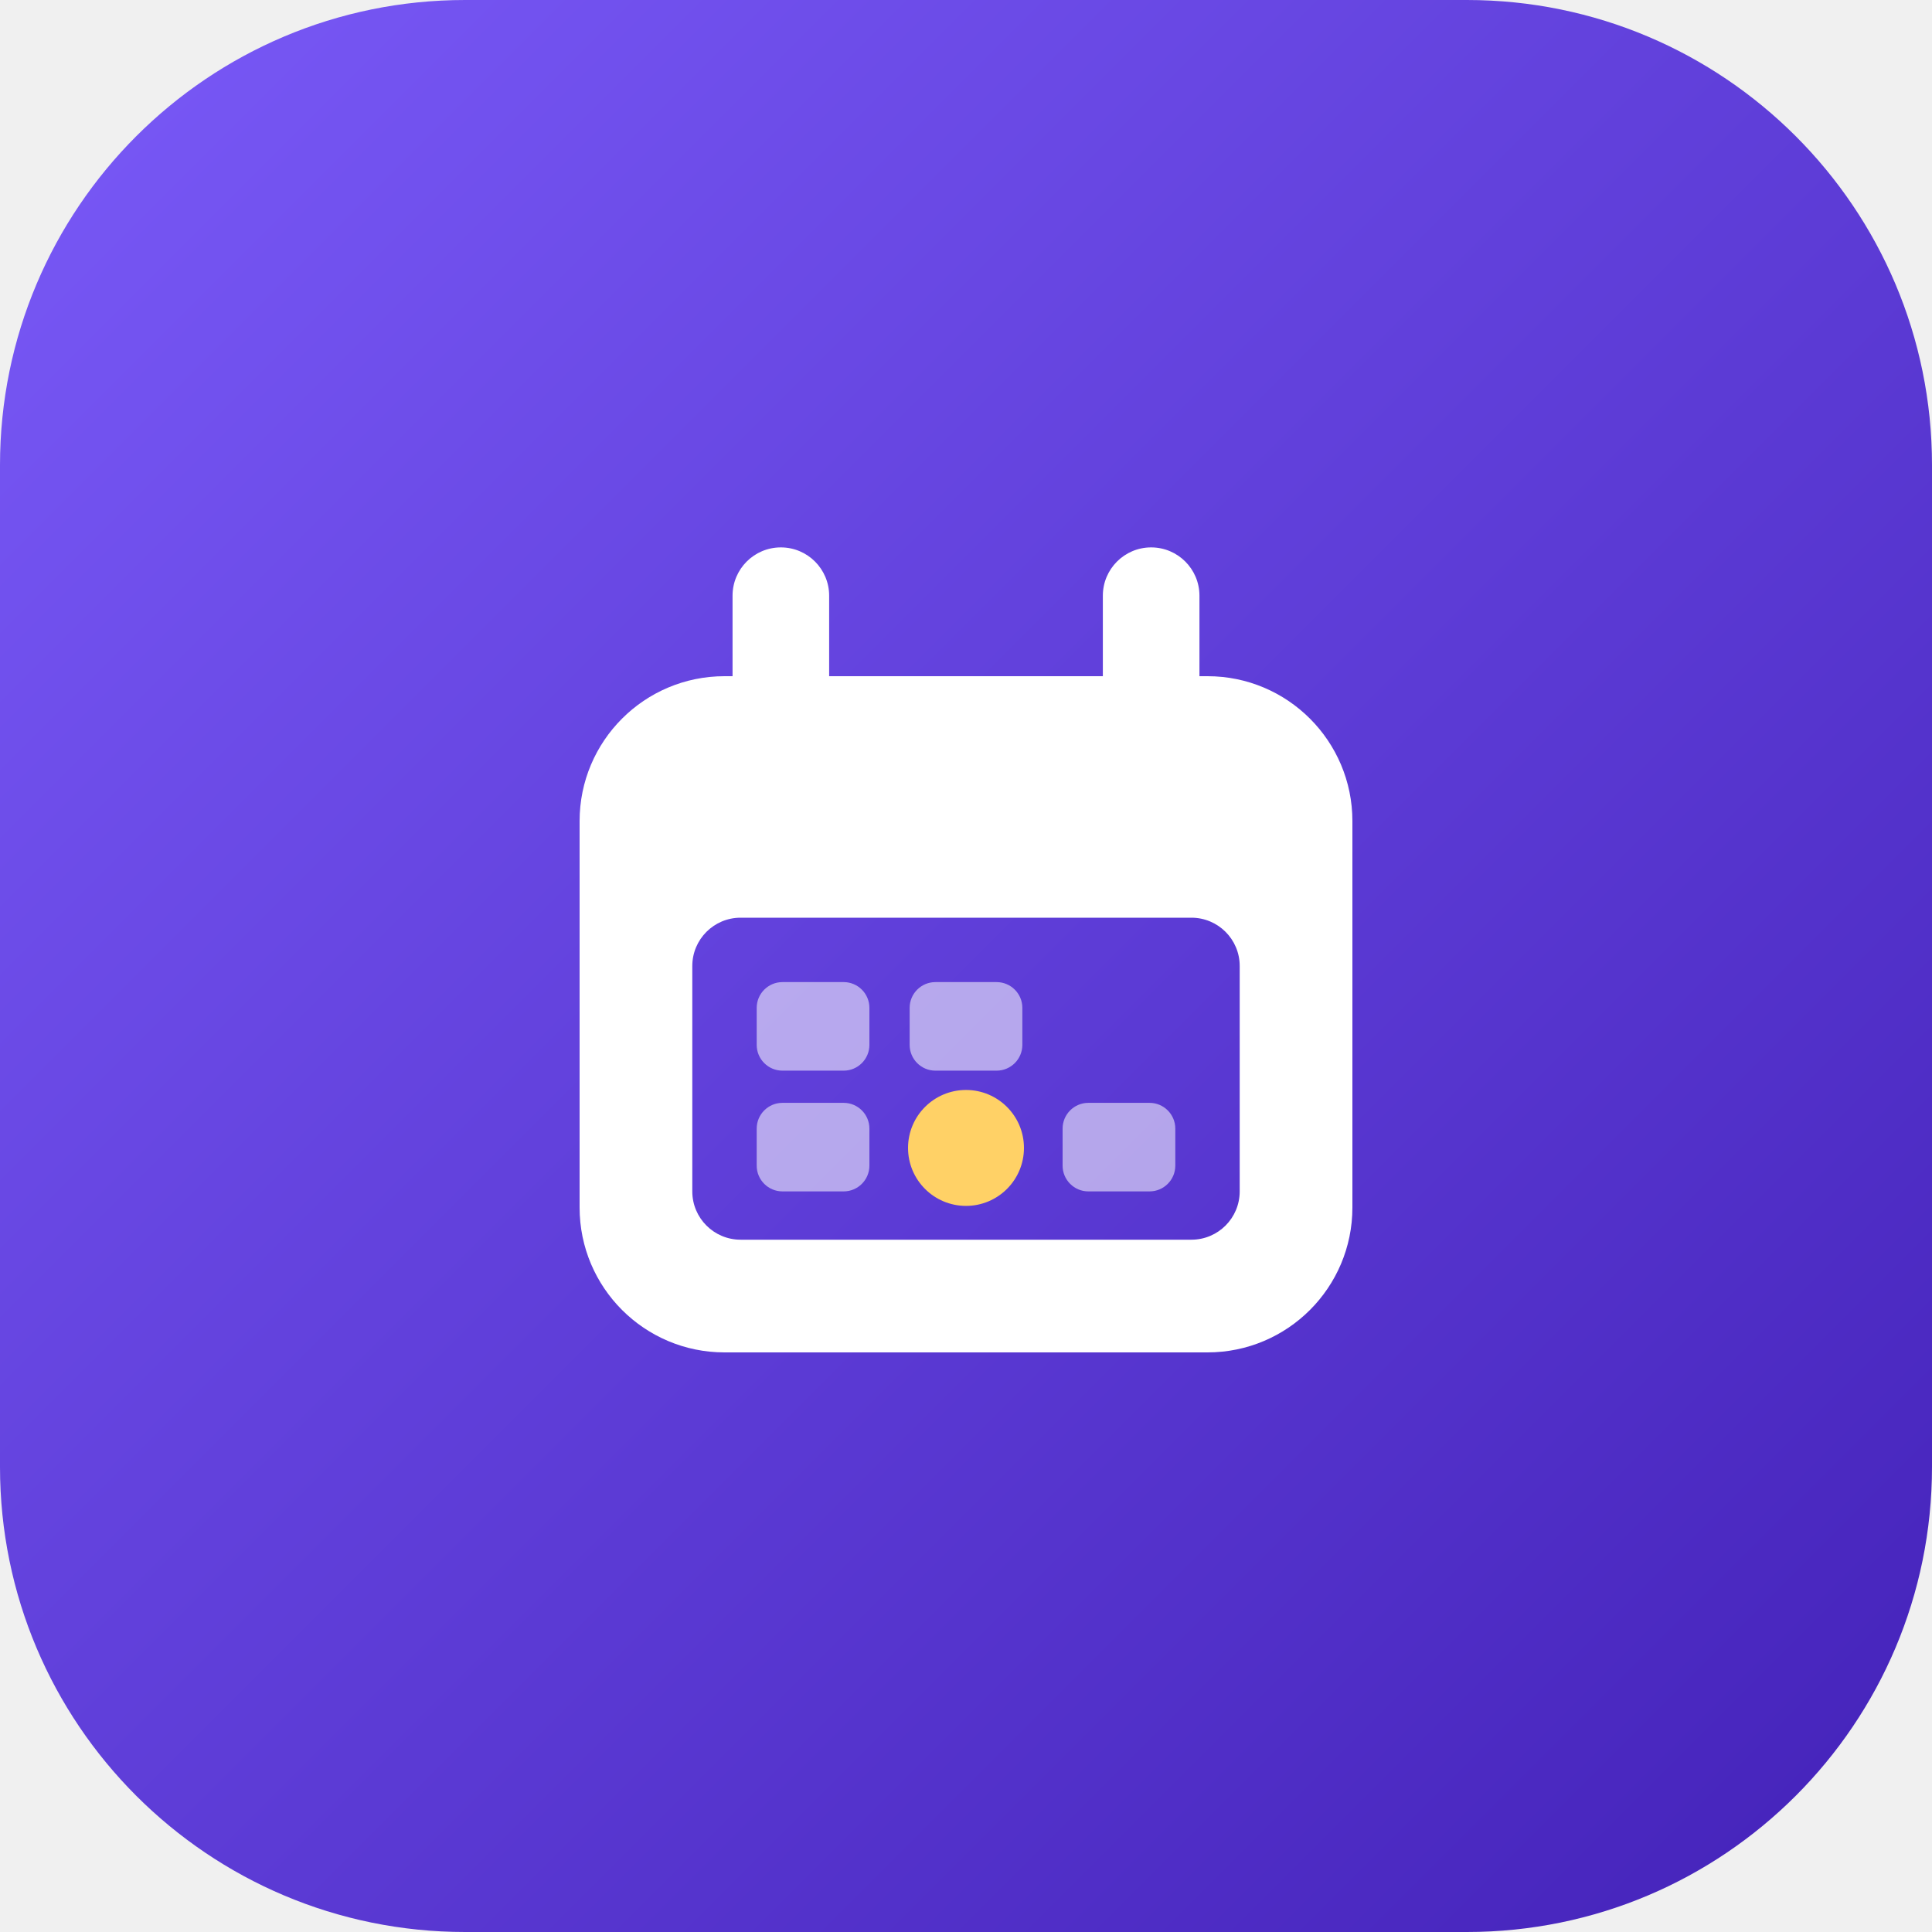
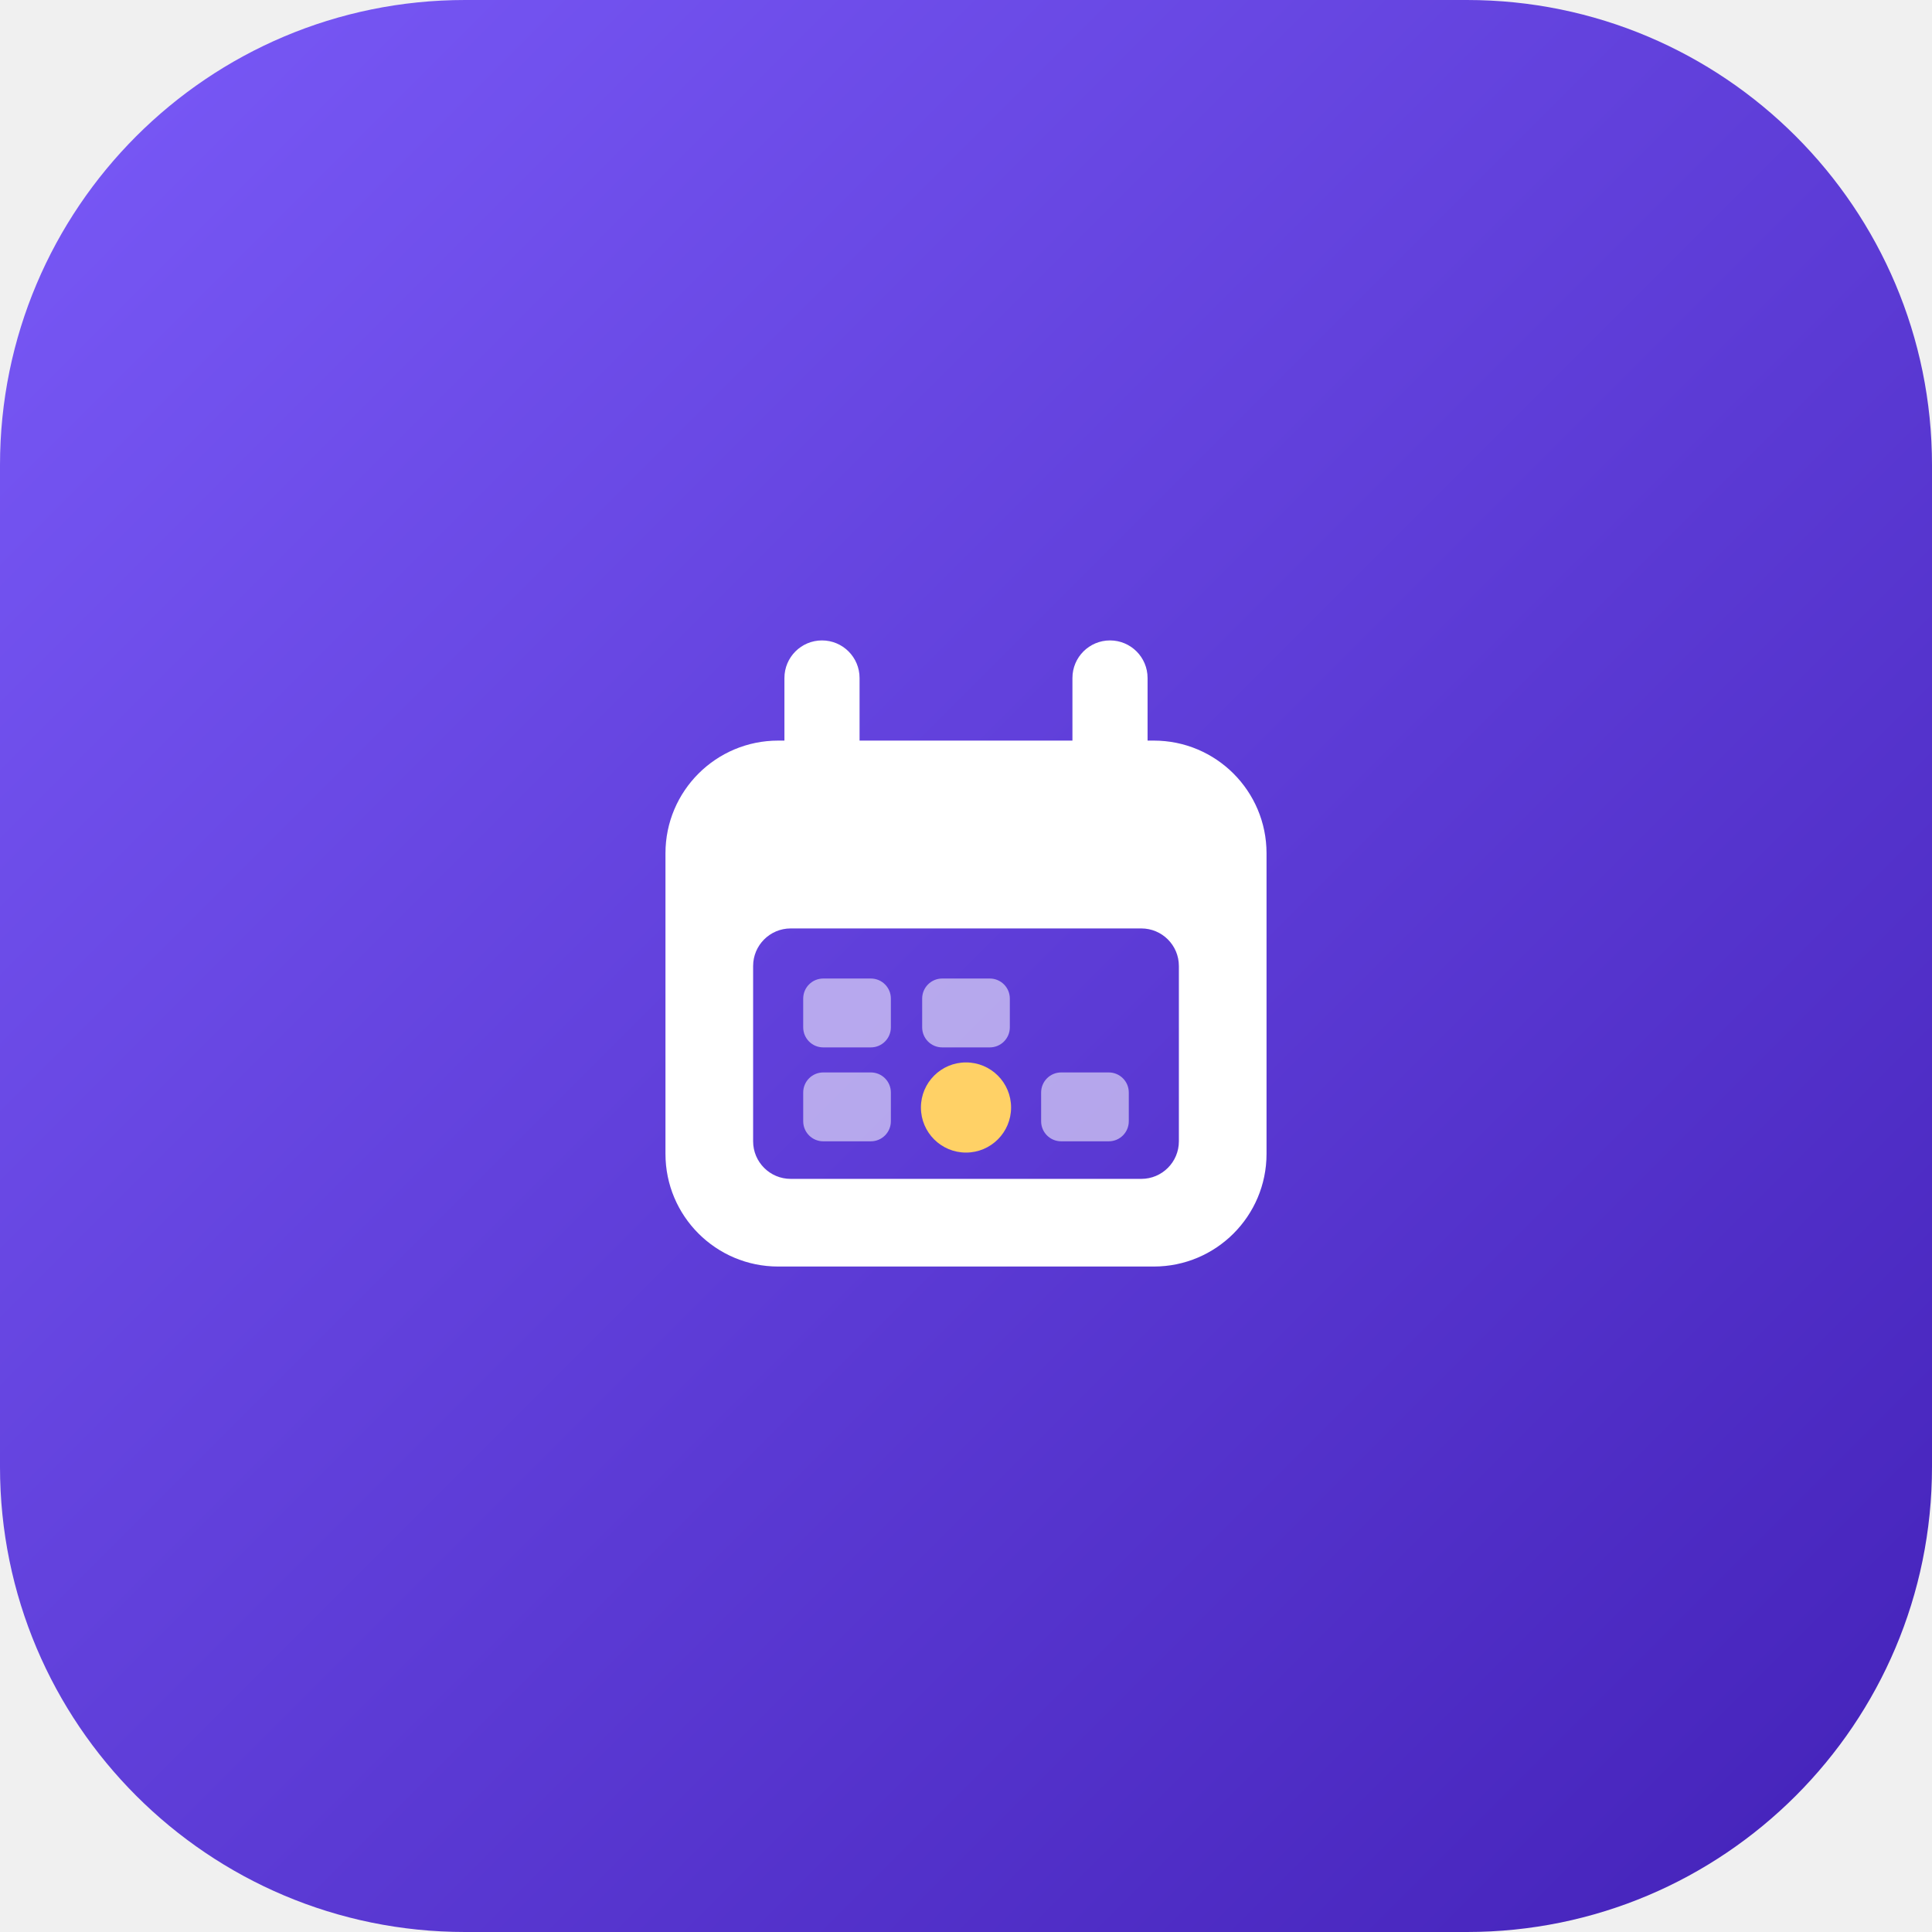
<svg xmlns="http://www.w3.org/2000/svg" viewBox="0 0 108 108" width="1024" height="1024">
  <defs>
    <linearGradient id="g" x1="0" y1="0" x2="1" y2="1">
      <stop offset="0" stop-color="#7A5AF8" />
      <stop offset="1" stop-color="#4321B8" />
    </linearGradient>
    <clipPath id="sq">
      <rect x="0" y="0" width="108" height="108" rx="26" />
    </clipPath>
  </defs>
  <g clip-path="url(#sq)">
    <rect width="108" height="108" fill="url(#g)" />
-     <g transform="translate(54 54) scale(0.9) translate(-54 -54)">
+     <g transform="translate(54 54) scale(0.7) translate(-54 -54)">
      <path fill="#fff" fill-rule="evenodd" d="M39,36h30a9,9 0 0 1 9,9v24a9,9 0 0 1 -9,9h-30a9,9 0 0 1 -9,-9v-24a9,9 0 0 1 9,-9z M40,51h28a3,3 0 0 1 3,3v14a3,3 0 0 1 -3,3h-28a3,3 0 0 1 -3,-3v-14a3,3 0 0 1 3,-3z" />
      <path fill="#fff" d="M42.5,28a3,3 0 0 1 3,3v8a3,3 0 0 1 -6,0v-8a3,3 0 0 1 3,-3z M65.5,28a3,3 0 0 1 3,3v8a3,3 0 0 1 -6,0v-8a3,3 0 0 1 3,-3z" />
      <g fill="#fff" fill-opacity="0.55">
        <rect x="41" y="55" width="7" height="5.5" rx="1.6" />
        <rect x="50.5" y="55" width="7" height="5.5" rx="1.6" />
        <rect x="41" y="62.5" width="7" height="5.5" rx="1.6" />
        <rect x="60" y="62.5" width="7" height="5.5" rx="1.6" />
      </g>
      <circle cx="54" cy="65.3" r="3.6" fill="#FFD166" />
    </g>
  </g>
</svg>
